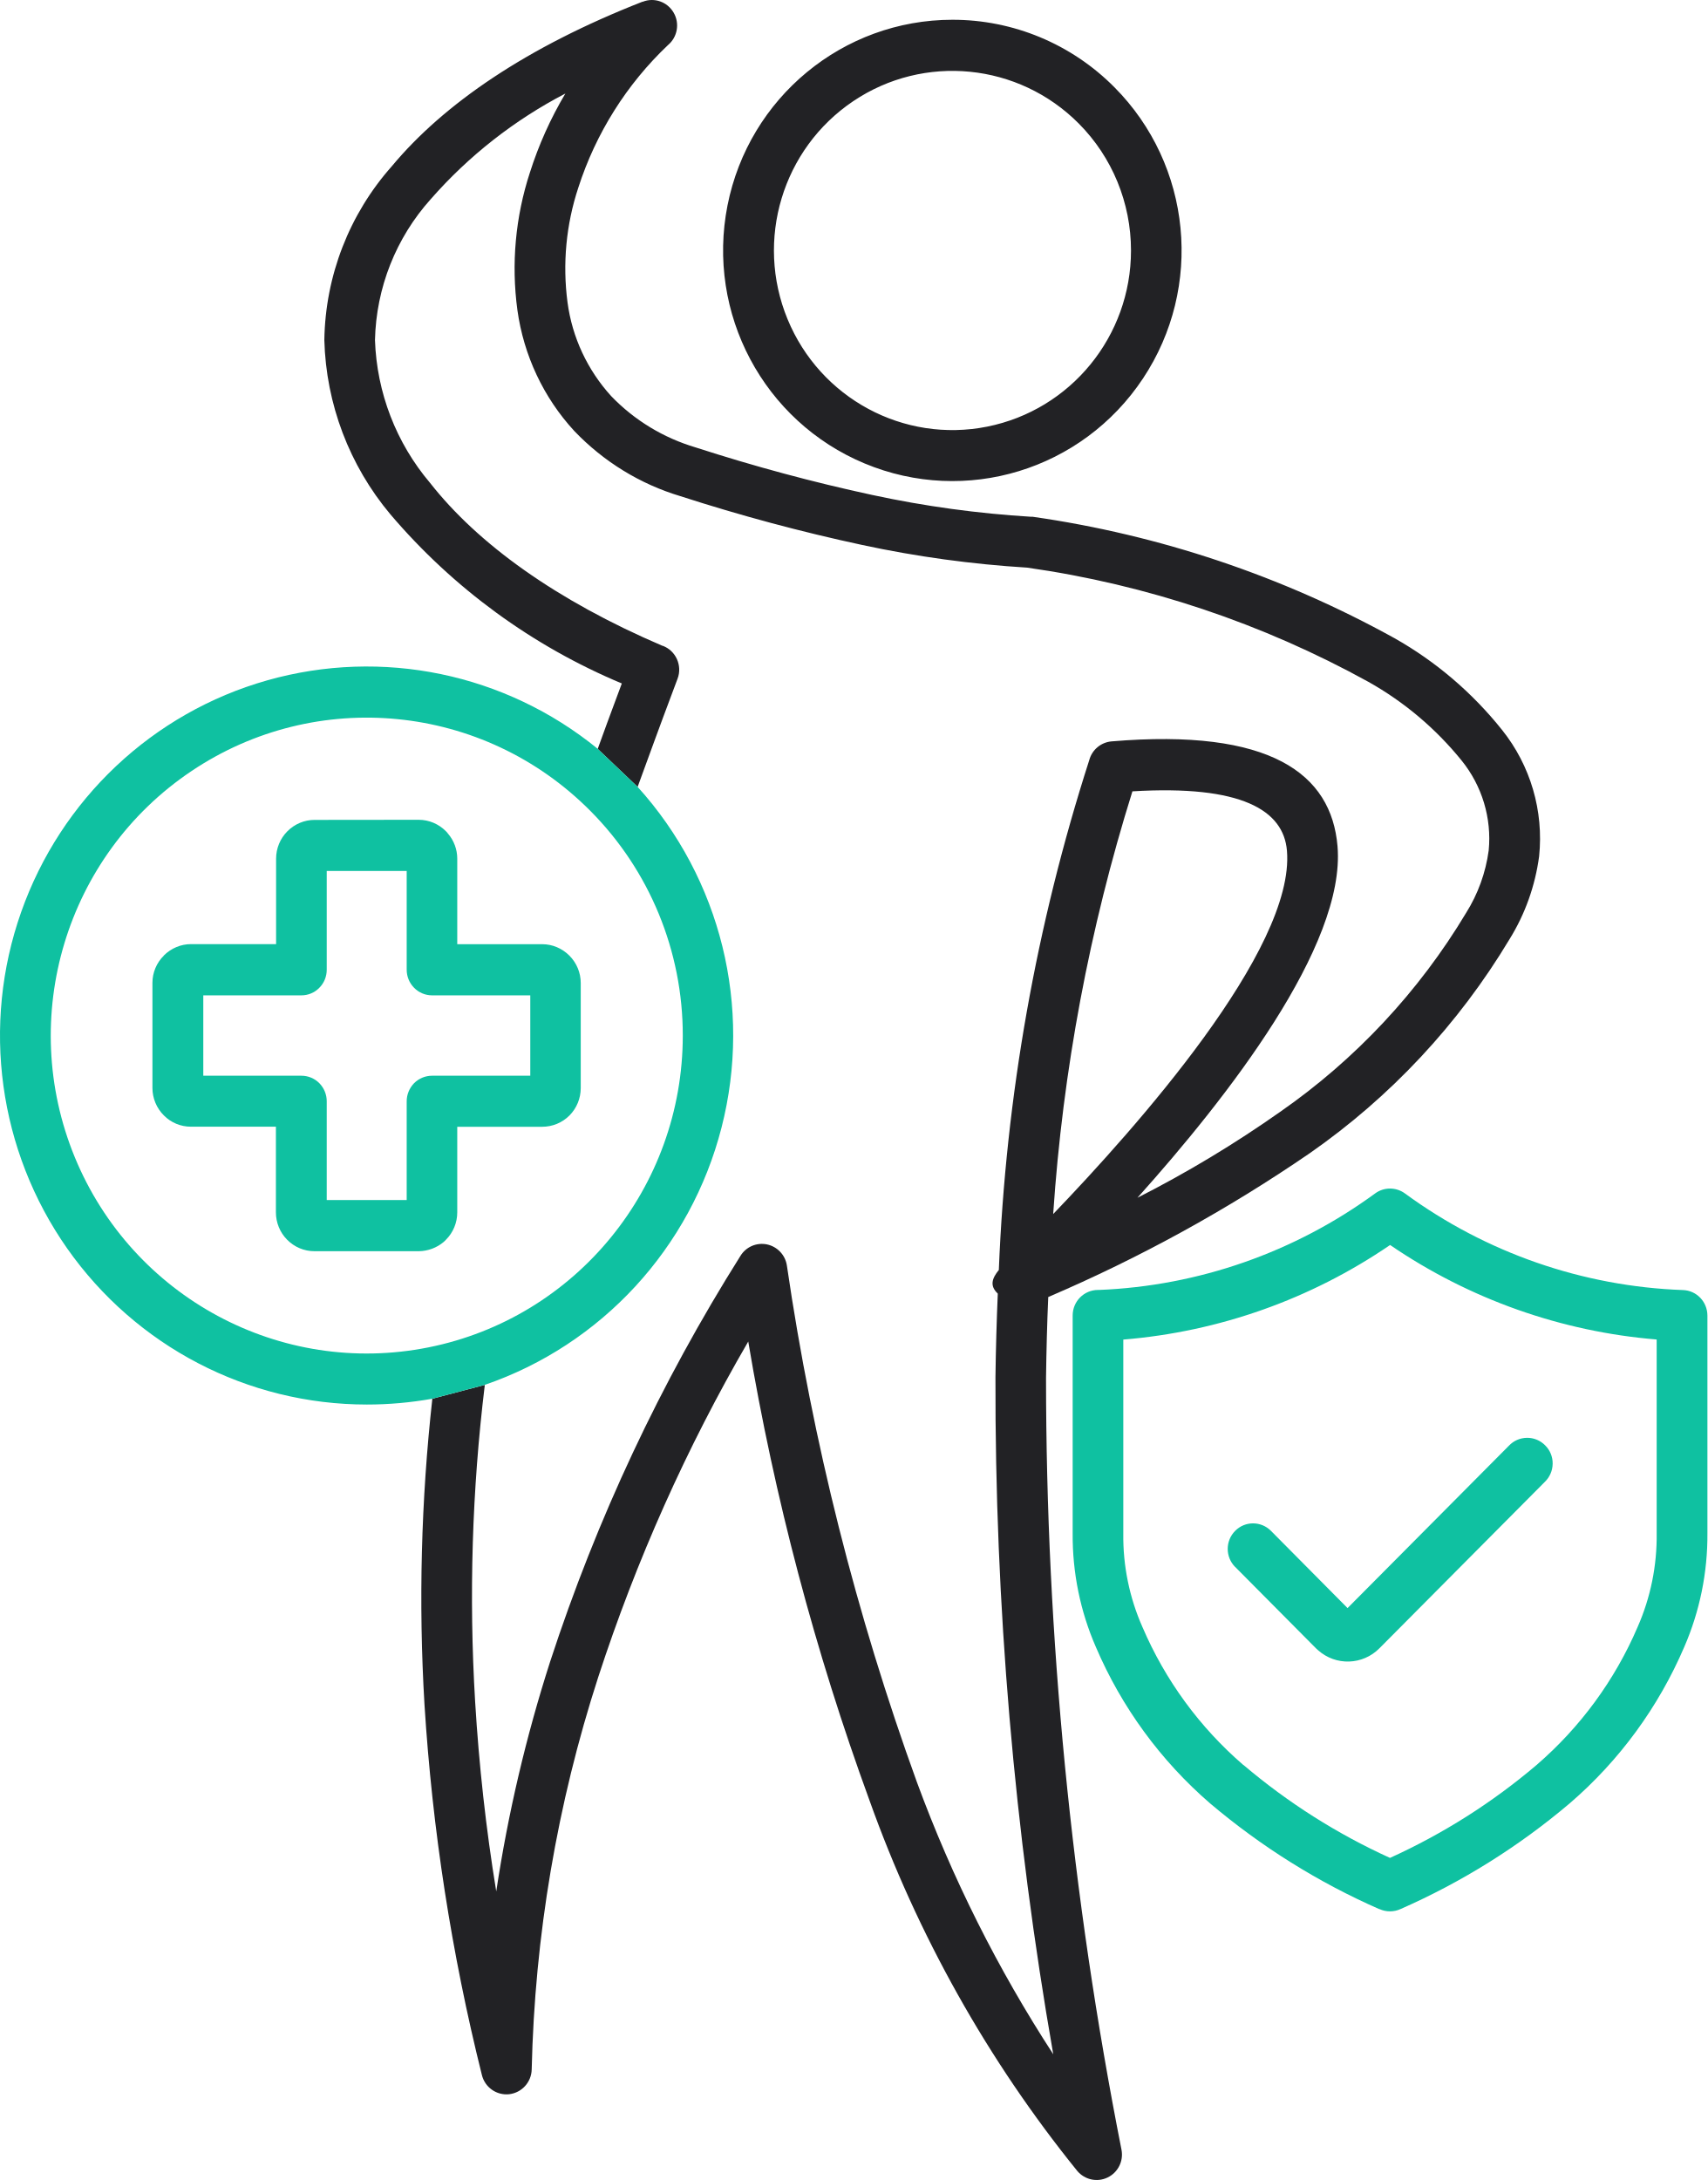
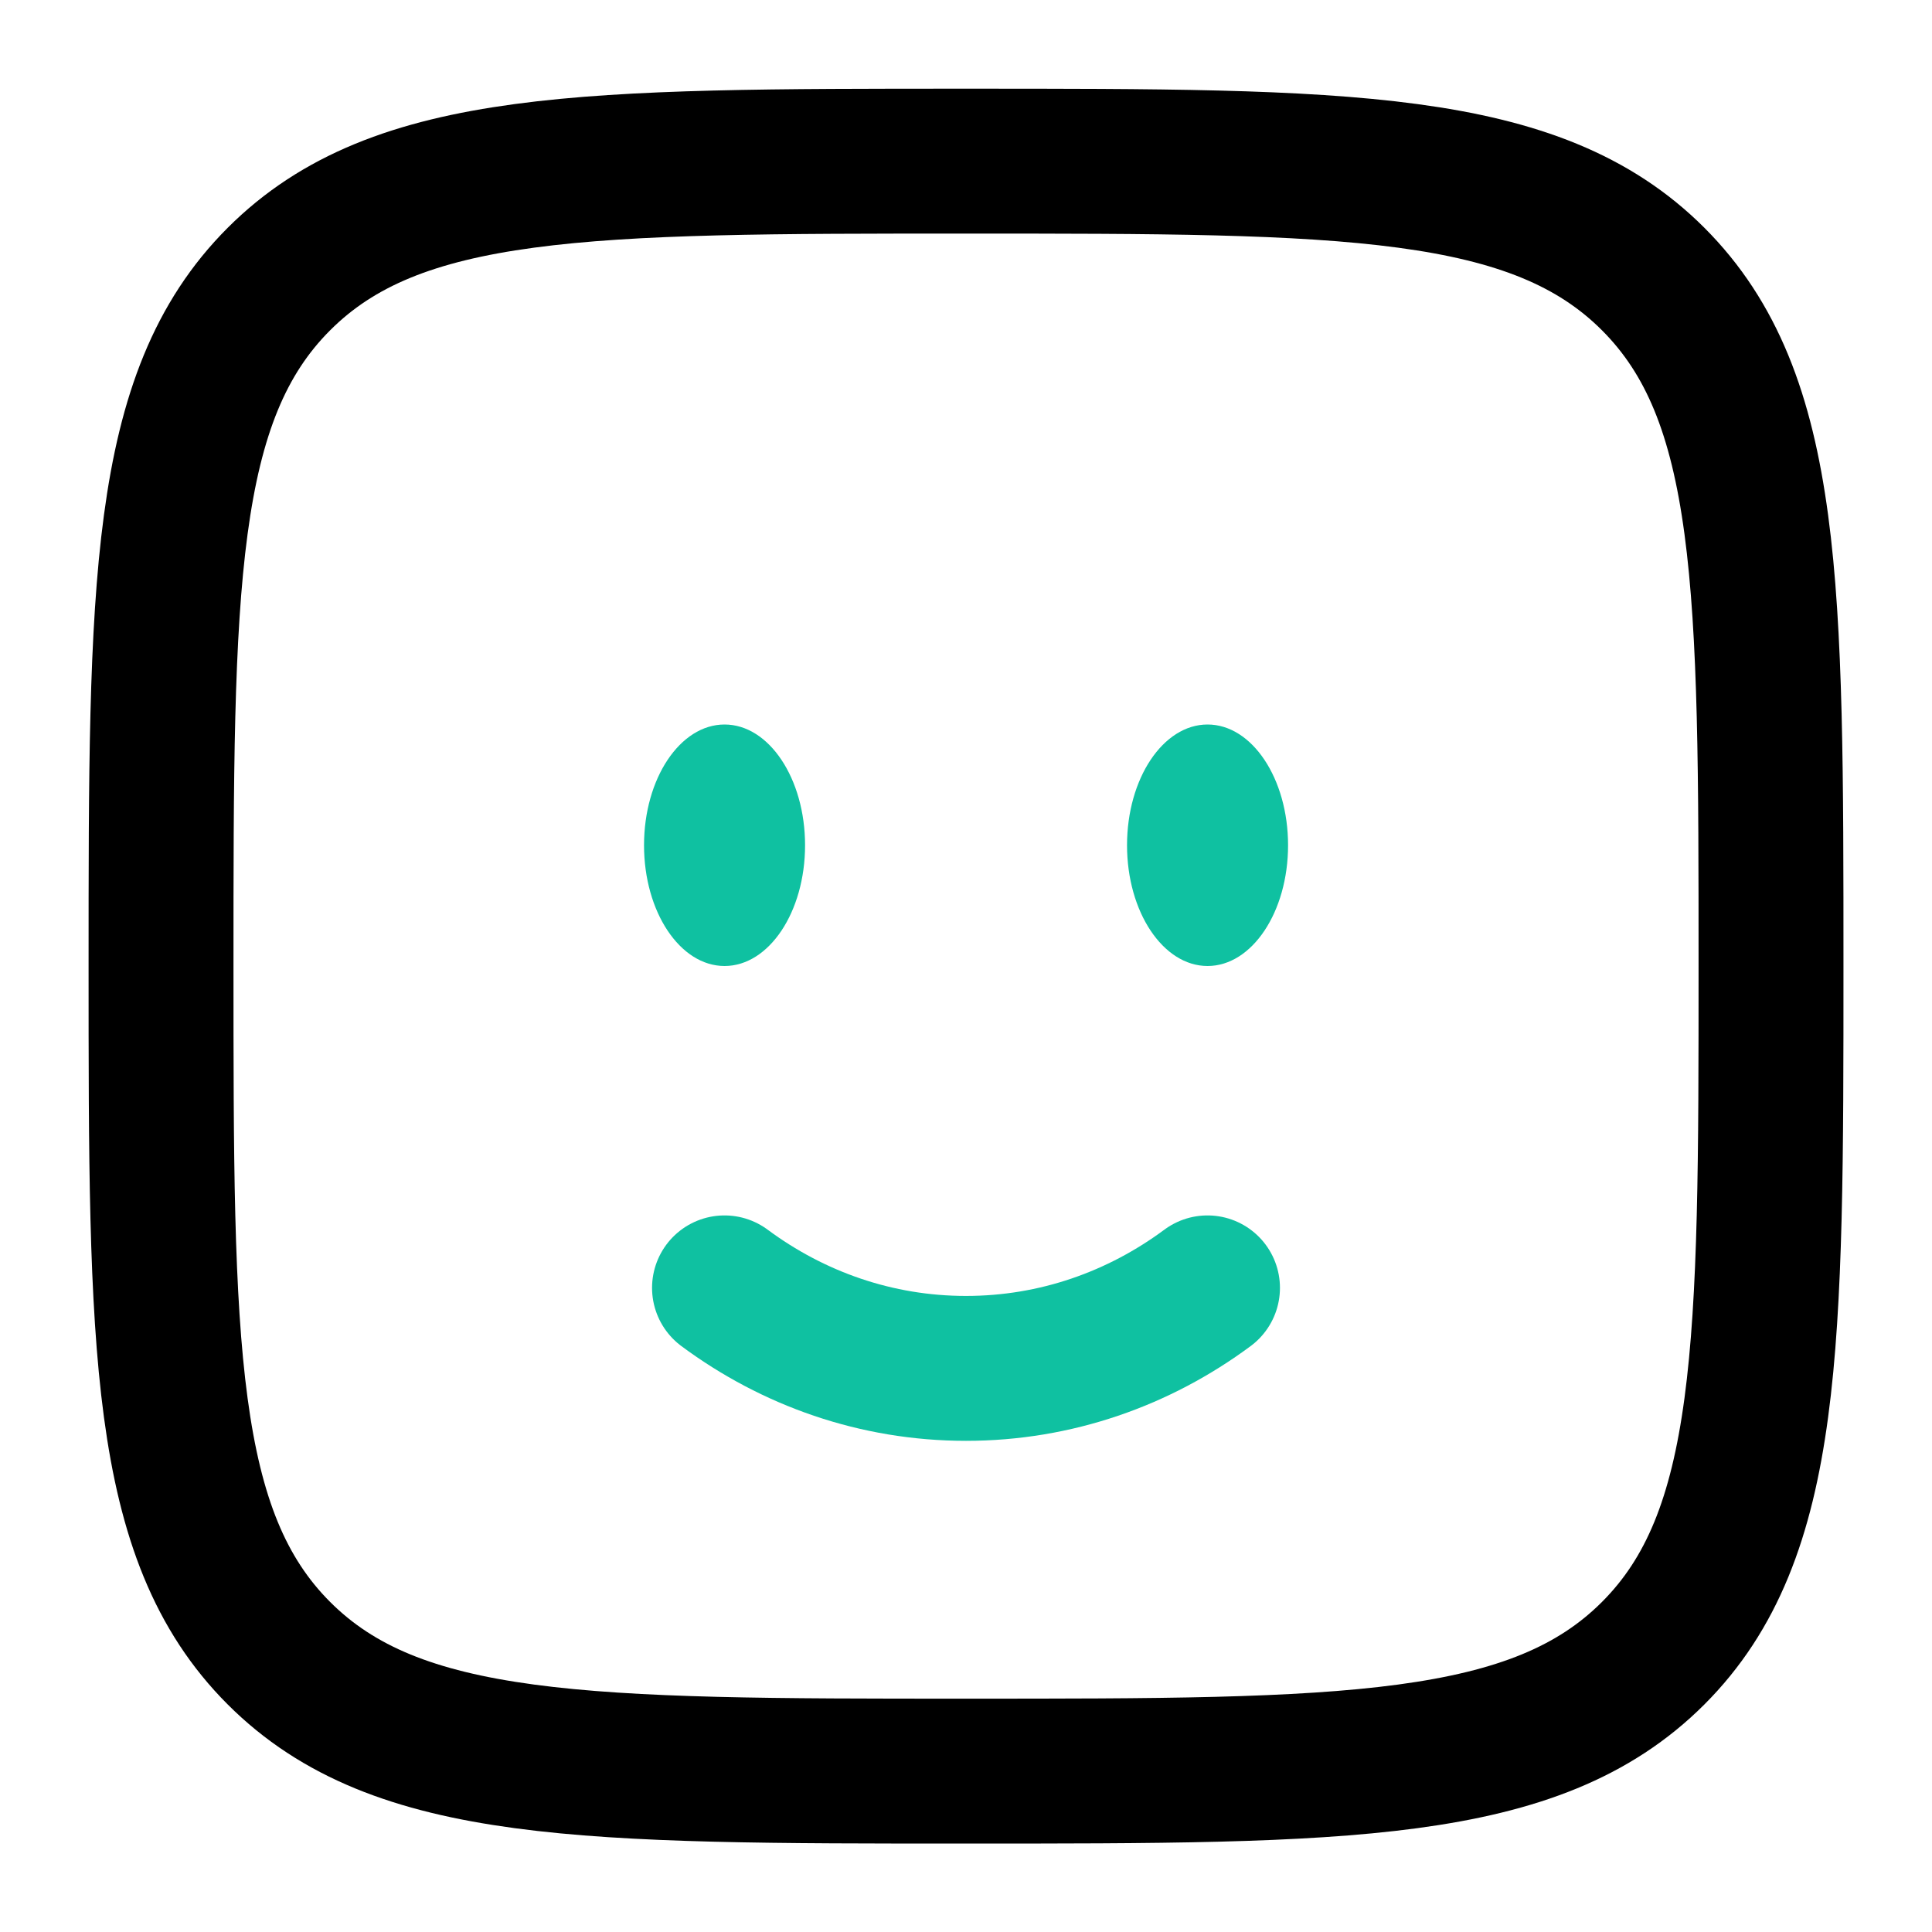
- <svg xmlns="http://www.w3.org/2000/svg" width="47" height="60" viewBox="0 0 47 60" fill="none">
-   <path fill-rule="evenodd" clip-rule="evenodd" d="M17.552 21.657L16.453 20.611L16.456 20.611L16.454 20.61C16.54 20.375 16.626 20.141 16.709 19.909C16.755 19.785 16.802 19.66 16.849 19.531C16.935 19.3 17.024 19.059 17.117 18.81H17.115C14.658 17.783 12.477 16.19 10.746 14.156C9.617 12.81 8.975 11.12 8.928 9.359C8.955 7.592 9.614 5.895 10.785 4.576C12.216 2.857 14.501 1.293 17.688 0.046L17.691 0.049C18.008 -0.078 18.369 0.049 18.542 0.346C18.716 0.642 18.65 1.021 18.387 1.241C17.248 2.32 16.4 3.671 15.918 5.168C15.583 6.182 15.482 7.261 15.622 8.322C15.75 9.285 16.171 10.185 16.825 10.903C17.464 11.568 18.266 12.053 19.151 12.315C20.75 12.832 22.373 13.27 24.016 13.624C25.455 13.934 26.915 14.134 28.384 14.223H28.428C31.92 14.723 35.291 15.853 38.383 17.563C39.524 18.206 40.529 19.065 41.348 20.091C42.13 21.069 42.497 22.321 42.367 23.57C42.258 24.379 41.983 25.156 41.553 25.849C40.153 28.184 38.277 30.193 36.046 31.745C33.784 33.296 31.374 34.62 28.855 35.698C28.823 36.428 28.804 37.17 28.794 37.923C28.794 45.057 29.49 52.174 30.872 59.17C30.931 59.482 30.773 59.796 30.486 59.932C30.201 60.069 29.861 59.994 29.655 59.752C27.188 56.701 25.255 53.252 23.934 49.551C22.437 45.454 21.32 41.228 20.597 36.923C18.898 39.845 17.516 42.94 16.468 46.157C15.337 49.647 14.72 53.285 14.636 56.956C14.629 57.307 14.363 57.599 14.016 57.639C13.669 57.676 13.347 57.451 13.264 57.107C12.43 53.767 11.901 50.358 11.685 46.919C11.518 44.11 11.591 41.292 11.901 38.497L13.338 38.118L13.345 38.118V38.121C12.993 41.01 12.905 43.927 13.079 46.835C13.185 48.584 13.377 50.328 13.66 52.057C13.984 49.91 14.481 47.794 15.145 45.729C16.426 41.805 18.185 38.056 20.381 34.568C20.533 34.318 20.823 34.192 21.109 34.249C21.394 34.308 21.615 34.538 21.66 34.828C22.37 39.679 23.57 44.445 25.24 49.051C26.207 51.681 27.466 54.195 28.993 56.54C27.916 50.387 27.385 44.152 27.402 37.905C27.412 37.126 27.434 36.359 27.466 35.604C27.242 35.392 27.299 35.194 27.498 34.949L27.495 34.946C27.687 30.181 28.523 25.46 29.984 20.92C30.06 20.636 30.306 20.43 30.599 20.405C34.974 20.037 36.651 21.296 36.818 23.293C37.047 26.032 33.776 30.218 31.31 32.966C32.675 32.273 33.988 31.482 35.239 30.601C37.31 29.161 39.056 27.296 40.357 25.126C40.684 24.606 40.896 24.02 40.979 23.409C41.066 22.518 40.797 21.628 40.234 20.932C39.523 20.054 38.653 19.319 37.669 18.767C34.75 17.157 31.568 16.09 28.275 15.623C26.748 15.529 25.228 15.321 23.733 14.999C22.043 14.636 20.376 14.188 18.73 13.656C17.621 13.324 16.616 12.706 15.811 11.865C14.96 10.942 14.415 9.779 14.242 8.532C14.07 7.26 14.188 5.966 14.587 4.747C14.828 3.989 15.155 3.26 15.563 2.574C14.159 3.304 12.902 4.289 11.859 5.479C10.9 6.545 10.354 7.923 10.322 9.361C10.371 10.803 10.905 12.189 11.835 13.287C13.155 14.97 15.31 16.523 18.236 17.775H18.246C18.605 17.911 18.787 18.317 18.652 18.678C18.596 18.828 18.539 18.98 18.481 19.135C18.332 19.532 18.177 19.947 18.017 20.385C17.858 20.821 17.703 21.244 17.552 21.657ZM26.216 0.544C23.206 0.544 20.614 2.684 20.026 5.653C19.439 8.624 21.02 11.598 23.801 12.756C26.583 13.917 29.79 12.937 31.462 10.418C33.134 7.902 32.807 4.545 30.677 2.402C29.495 1.21 27.891 0.542 26.216 0.544ZM29.694 3.399C28.036 1.732 25.437 1.474 23.489 2.783C21.539 4.094 20.781 6.606 21.679 8.785C22.577 10.965 24.878 12.202 27.175 11.742C29.475 11.282 31.133 9.253 31.133 6.895C31.133 5.584 30.616 4.324 29.694 3.399ZM28.99 33.415C31.25 31.062 35.653 26.134 35.426 23.415C35.333 22.299 34.177 21.599 31.172 21.78C29.989 25.558 29.256 29.462 28.991 33.413L28.99 33.415Z" fill="#222225" />
-   <path fill-rule="evenodd" clip-rule="evenodd" d="M10.098 38.657C10.704 38.657 11.306 38.603 11.901 38.497L13.338 38.118C16.561 37.012 19.013 34.349 19.862 31.032C20.713 27.716 19.845 24.191 17.552 21.657L16.453 20.611L16.454 20.61C13.906 18.533 10.516 17.831 7.359 18.724C4.203 19.617 1.675 21.999 0.581 25.107C-0.516 28.217 -0.041 31.668 1.85 34.362C3.744 37.057 6.818 38.657 10.098 38.657ZM5.264 21.227C8.714 18.907 13.31 19.362 16.247 22.314C17.88 23.954 18.797 26.18 18.795 28.501C18.795 32.675 15.863 36.27 11.793 37.084C7.723 37.898 3.648 35.708 2.059 31.851C0.473 27.994 1.813 23.546 5.264 21.227Z" fill="#0FC1A1" />
-   <path fill-rule="evenodd" clip-rule="evenodd" d="M8.657 22.566C8.377 22.566 8.109 22.68 7.91 22.88C7.713 23.078 7.6 23.35 7.6 23.632V25.985H5.256C4.978 25.985 4.71 26.099 4.511 26.297L4.506 26.302H4.509C4.309 26.5 4.196 26.769 4.196 27.051V29.944C4.196 30.226 4.309 30.498 4.509 30.698C4.705 30.898 4.973 31.01 5.254 31.01H7.595V33.368C7.595 33.65 7.706 33.922 7.905 34.122C8.104 34.323 8.372 34.437 8.655 34.437H11.527C11.778 34.434 12.019 34.345 12.211 34.184C12.233 34.164 12.255 34.145 12.275 34.122C12.474 33.924 12.587 33.652 12.587 33.368V31.012H14.926C15.206 31.012 15.477 30.901 15.676 30.701C15.875 30.5 15.986 30.23 15.986 29.946V27.054C15.986 26.774 15.875 26.505 15.676 26.304L15.674 26.302L15.673 26.301L15.672 26.3C15.473 26.101 15.206 25.987 14.926 25.987H12.587V23.634C12.587 23.38 12.496 23.135 12.332 22.944C12.314 22.919 12.295 22.897 12.275 22.878C12.076 22.677 11.808 22.563 11.525 22.563L8.657 22.566ZM8.994 23.971H11.195V26.69C11.195 26.878 11.269 27.056 11.399 27.187C11.53 27.321 11.709 27.395 11.894 27.395H14.597V29.607H11.894C11.709 29.607 11.53 29.681 11.399 29.812C11.269 29.946 11.195 30.124 11.195 30.31V33.029H8.994V30.31C8.994 30.124 8.921 29.946 8.79 29.812C8.66 29.681 8.483 29.607 8.296 29.607H5.596V27.395H8.296C8.483 27.395 8.66 27.321 8.79 27.187C8.921 27.056 8.994 26.878 8.994 26.69V23.971Z" fill="#0FC1A1" />
-   <path fill-rule="evenodd" clip-rule="evenodd" d="M37.972 52.543C38.156 52.627 38.368 52.627 38.552 52.543C40.237 51.803 41.806 50.823 43.213 49.63C44.575 48.458 45.652 46.986 46.363 45.328C46.791 44.341 47.007 43.277 47 42.201V36.206C46.997 35.827 46.702 35.518 46.326 35.506C43.574 35.407 40.911 34.484 38.682 32.853C38.436 32.668 38.099 32.666 37.854 32.846C35.635 34.469 32.992 35.392 30.255 35.503H30.225C29.839 35.503 29.527 35.818 29.527 36.206V42.201C29.519 43.279 29.736 44.346 30.166 45.331C30.874 46.988 31.951 48.46 33.312 49.636C34.718 50.825 36.287 51.808 37.972 52.547L37.972 52.543ZM38.262 51.135C36.806 50.474 35.449 49.613 34.229 48.577L34.229 48.581C33.026 47.545 32.075 46.246 31.448 44.781C31.089 43.97 30.909 43.089 30.921 42.201V36.869C33.553 36.654 36.083 35.758 38.265 34.266C40.446 35.756 42.974 36.651 45.603 36.867V42.198C45.615 43.087 45.436 43.967 45.079 44.779C44.452 46.243 43.498 47.542 42.295 48.579C41.075 49.616 39.718 50.474 38.262 51.135Z" fill="#0FC1A1" />
-   <path d="M34 43.126L36.223 45.365C36.243 45.385 36.26 45.399 36.28 45.417C36.769 45.855 37.51 45.832 37.972 45.365L42.522 40.788C42.659 40.657 42.738 40.476 42.74 40.285C42.743 40.097 42.669 39.914 42.534 39.781C42.401 39.645 42.219 39.57 42.032 39.573C41.843 39.575 41.663 39.654 41.533 39.793L37.094 44.259L34.986 42.134C34.713 41.859 34.271 41.859 34 42.134C33.727 42.408 33.727 42.853 34 43.128L34 43.126Z" fill="#0FC1A1" />
+ <svg xmlns="http://www.w3.org/2000/svg" width="40" height="40" viewBox="0 0 40 40" fill="none">
+   <path d="M15 26.664C16.417 27.715 18.141 28.331 20 28.331C21.859 28.331 23.583 27.715 25 26.664" stroke="#0FC1A1" stroke-width="3" stroke-linecap="round" />
+   <ellipse cx="25.001" cy="17.5" rx="1.667" ry="2.5" fill="#0FC1A1" />
+   <ellipse cx="15.001" cy="17.5" rx="1.667" ry="2.5" fill="#0FC1A1" />
+   <path d="M3.334 20.003C3.334 12.146 3.334 8.217 5.775 5.777C8.216 3.336 12.144 3.336 20.001 3.336C27.857 3.336 31.786 3.336 34.227 5.777C36.667 8.217 36.667 12.146 36.667 20.003C36.667 27.859 36.667 31.788 34.227 34.228C31.786 36.669 27.857 36.669 20.001 36.669C12.144 36.669 8.216 36.669 5.775 34.228C3.334 31.788 3.334 27.859 3.334 20.003Z" stroke="black" stroke-width="3" />
</svg>
